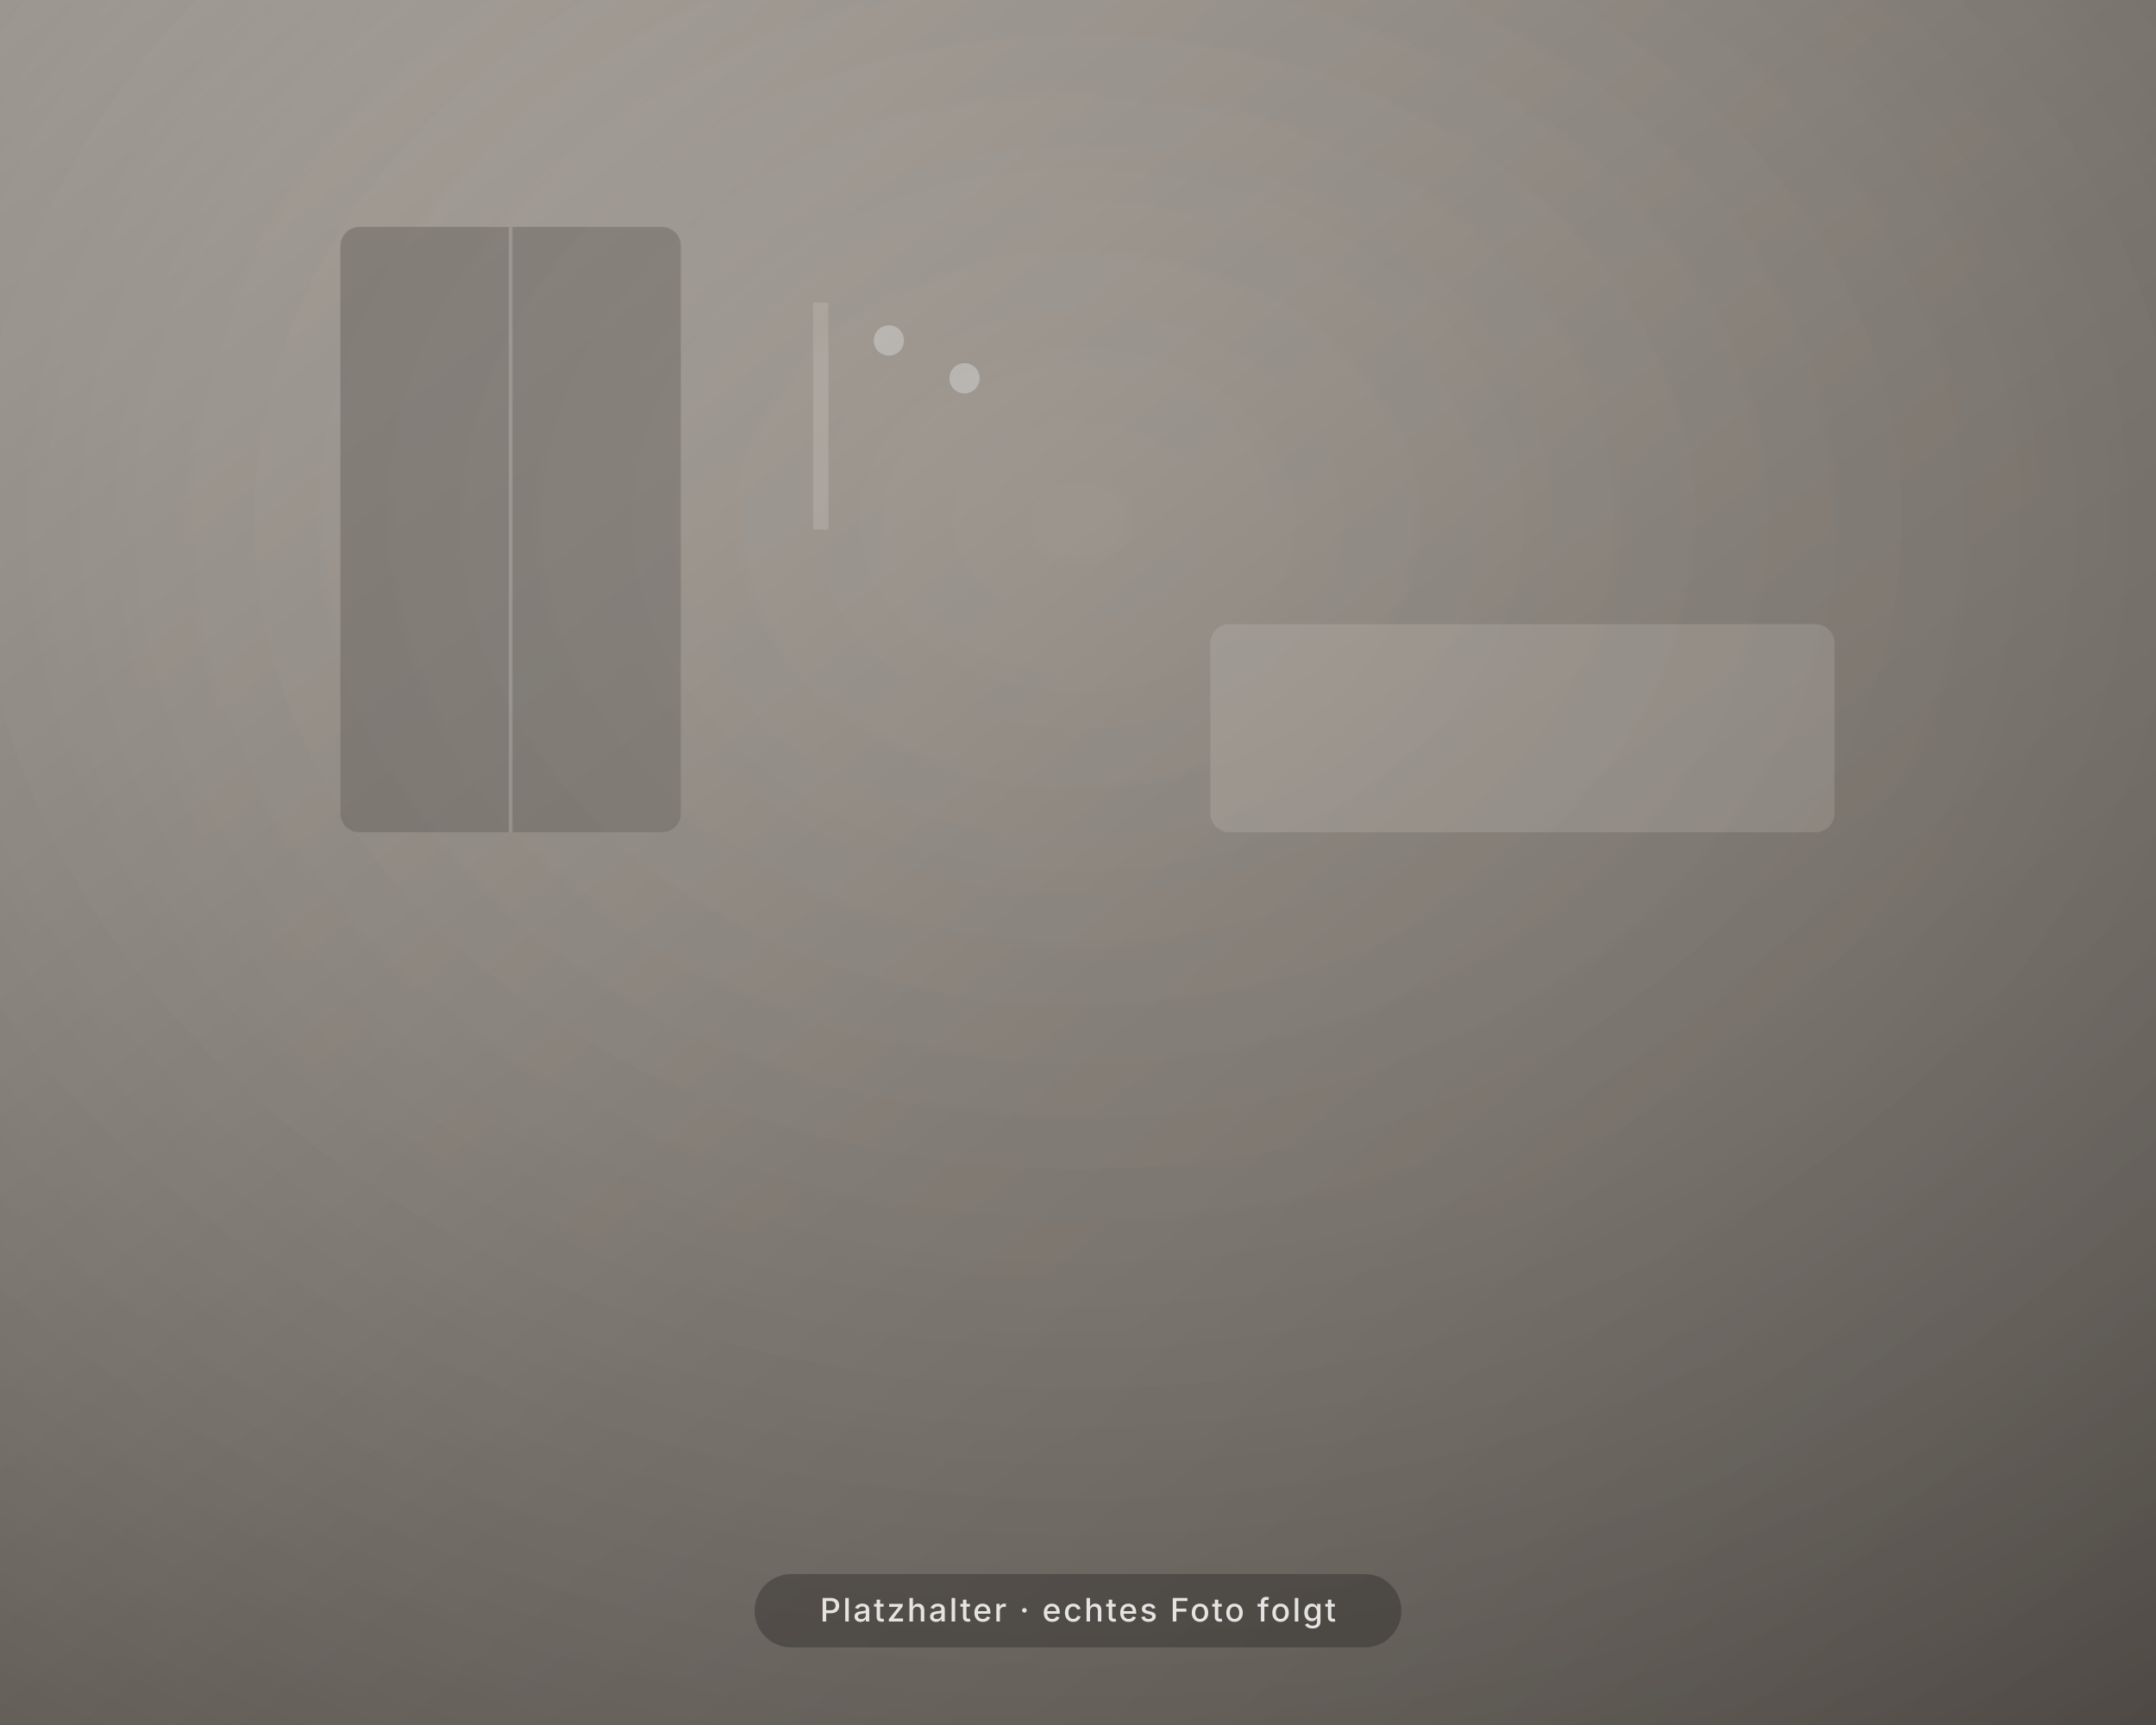
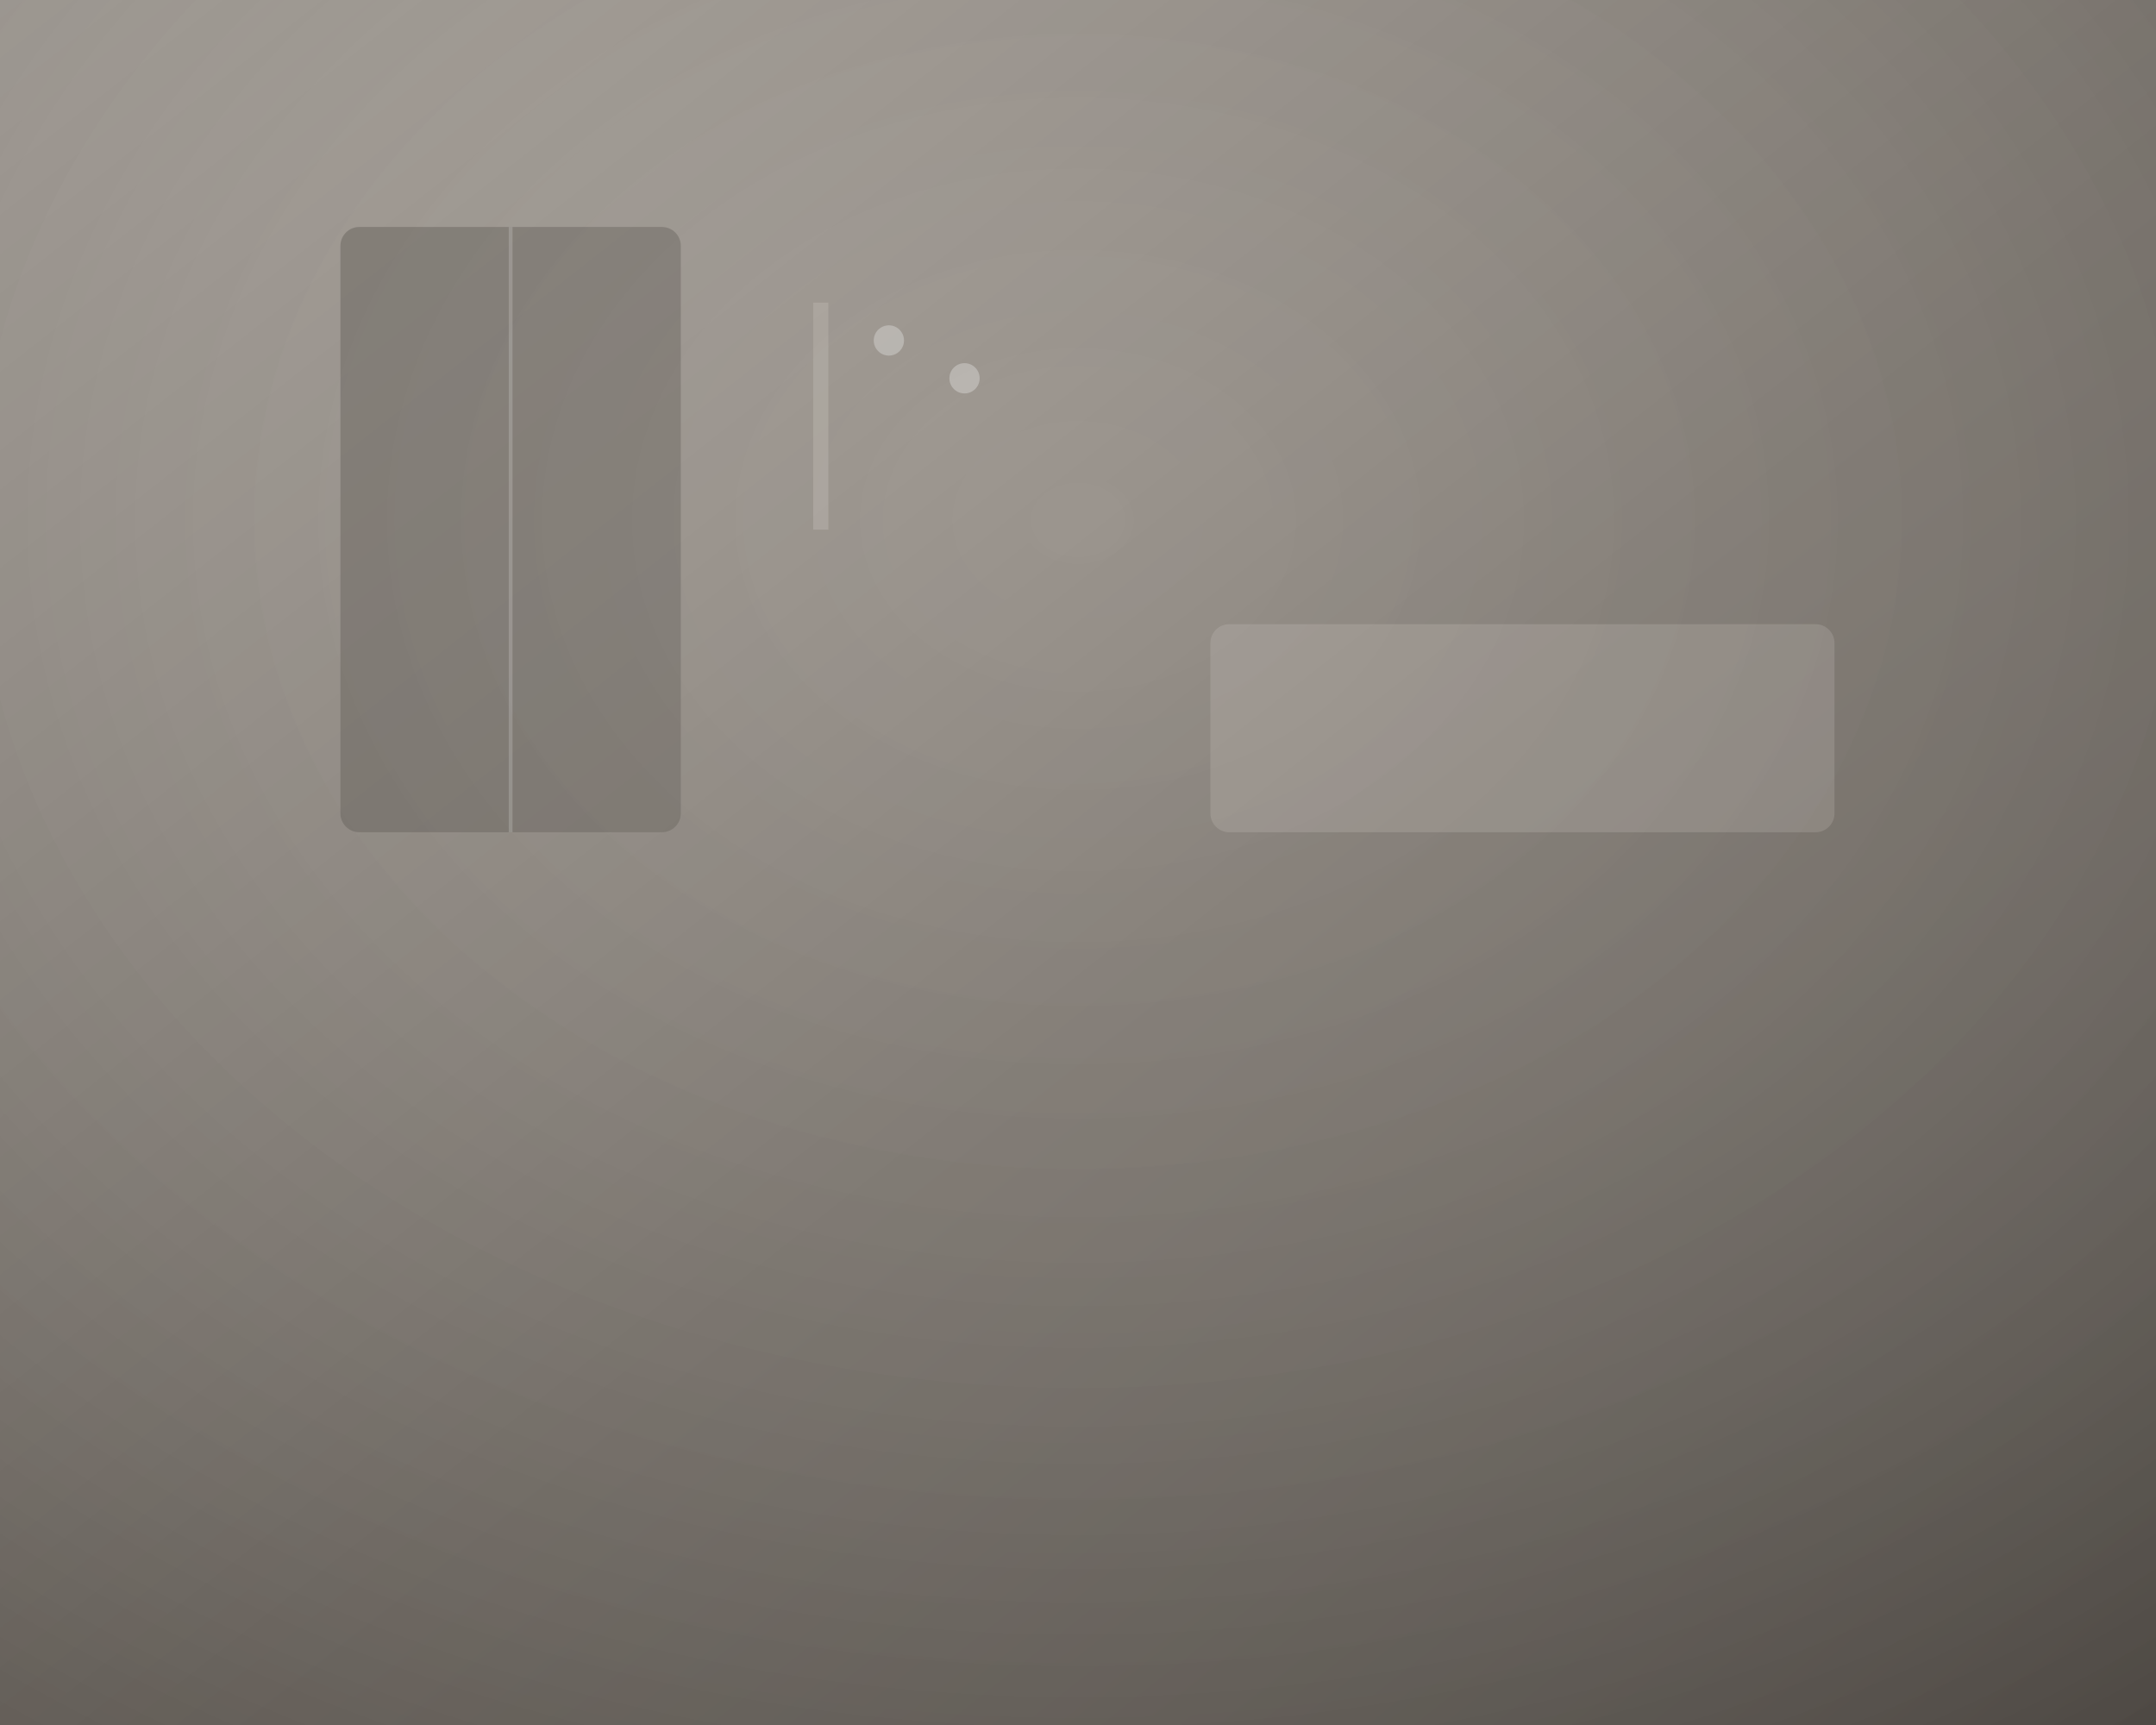
<svg xmlns="http://www.w3.org/2000/svg" viewBox="0 0 1000 800" width="1000" height="800" role="img" preserveAspectRatio="xMidYMid slice">
  <defs>
    <linearGradient id="gstone1000800hall" x1="0" y1="0" x2="1" y2="1">
      <stop offset="0" stop-color="#ada69e" />
      <stop offset="0.55" stop-color="#7d766e" />
      <stop offset="1" stop-color="#635d56" />
    </linearGradient>
    <radialGradient id="gstone1000800hallv" cx="0.5" cy="0.3" r="0.9">
      <stop offset="0" stop-color="#fff" stop-opacity="0.14" />
      <stop offset="1" stop-color="#000" stop-opacity="0.25" />
    </radialGradient>
  </defs>
  <rect width="1000" height="800" fill="url(#gstone1000800hall)" />
  <g transform="scale(0.877193) translate(0,0)">
    <rect x="180" y="120" width="180" height="320" rx="10" fill="#635d56" opacity=".55" />
    <line x1="270" y1="120" x2="270" y2="440" stroke="#fff" stroke-opacity=".2" stroke-width="2" />
    <rect x="430" y="160" width="8" height="120" fill="#ada69e" opacity=".6" />
    <circle cx="470" cy="180" r="8" fill="#fff" fill-opacity=".3" />
    <circle cx="510" cy="200" r="8" fill="#fff" fill-opacity=".3" />
    <rect x="640" y="330" width="330" height="110" rx="10" fill="#ada69e" opacity=".4" />
  </g>
  <rect width="1000" height="800" fill="url(#gstone1000800hallv)" />
-   <g font-family="Inter, system-ui, sans-serif" opacity=".9">
-     <rect x="350" y="730" width="300" height="34" rx="17" fill="#000" fill-opacity=".28" />
-     <text x="500" y="752" text-anchor="middle" fill="#fff" fill-opacity=".92" font-size="15" font-weight="500" letter-spacing="1">Platzhalter · echtes Foto folgt</text>
-   </g>
</svg>
